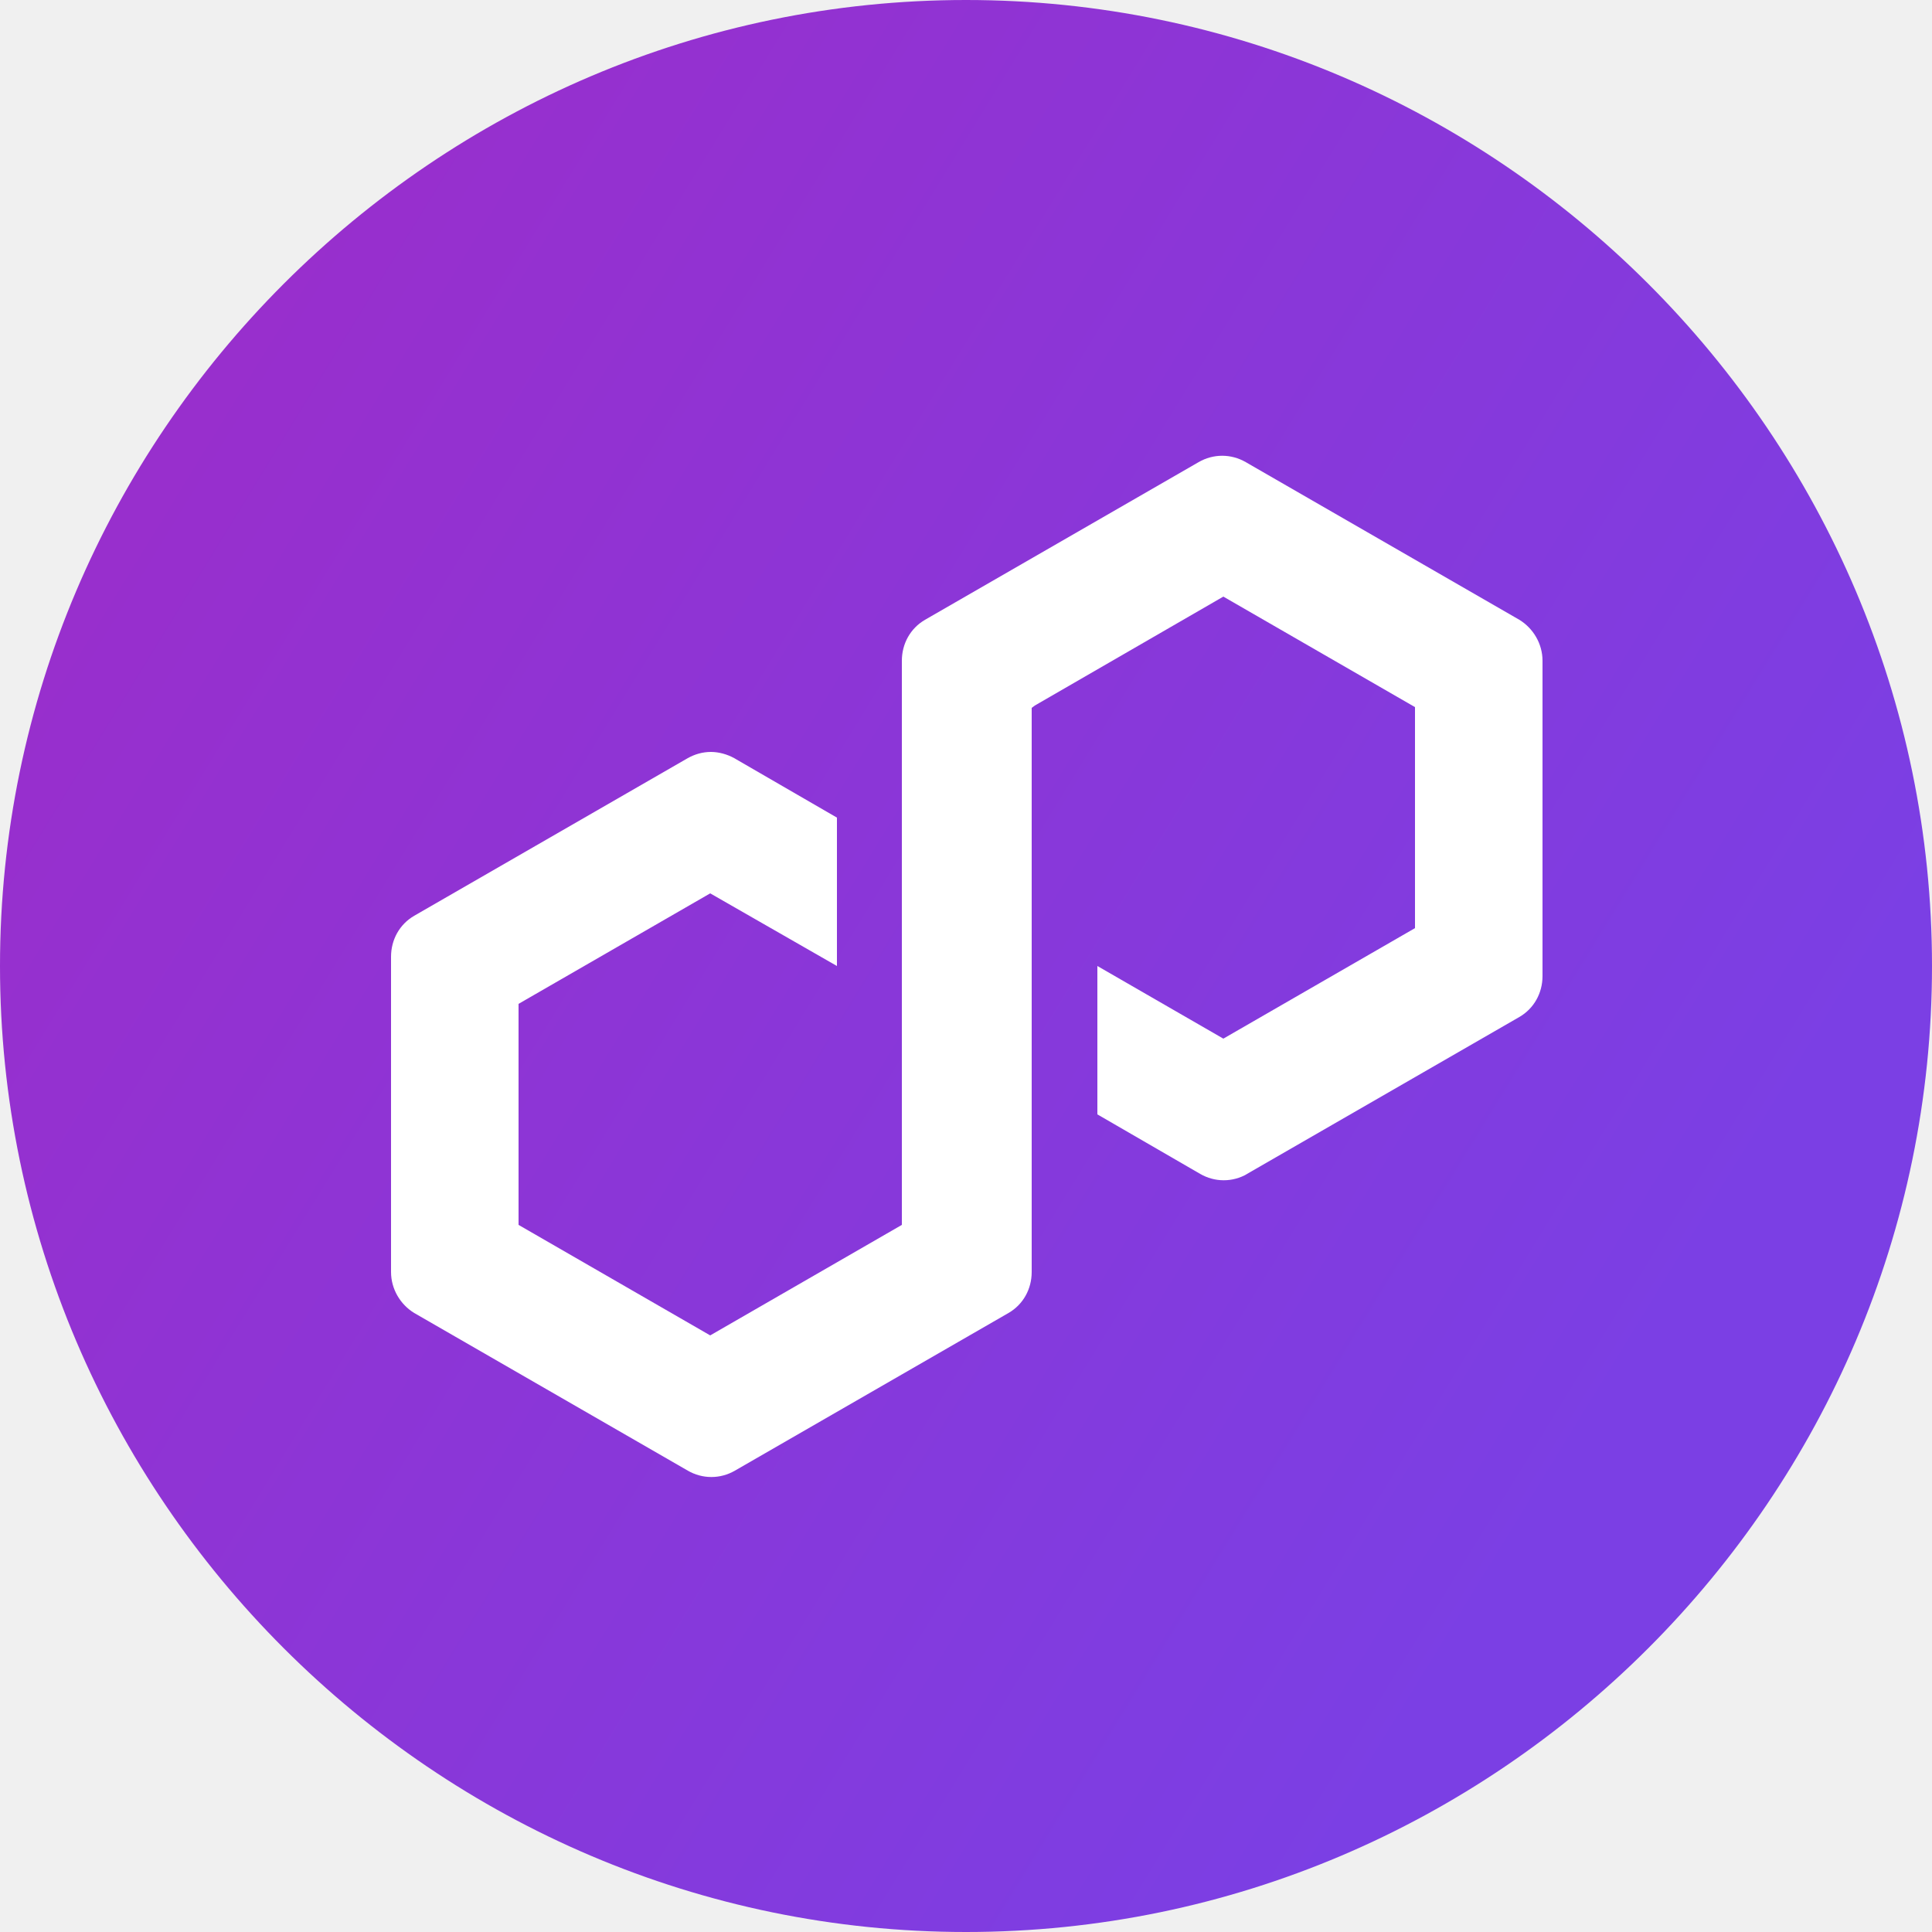
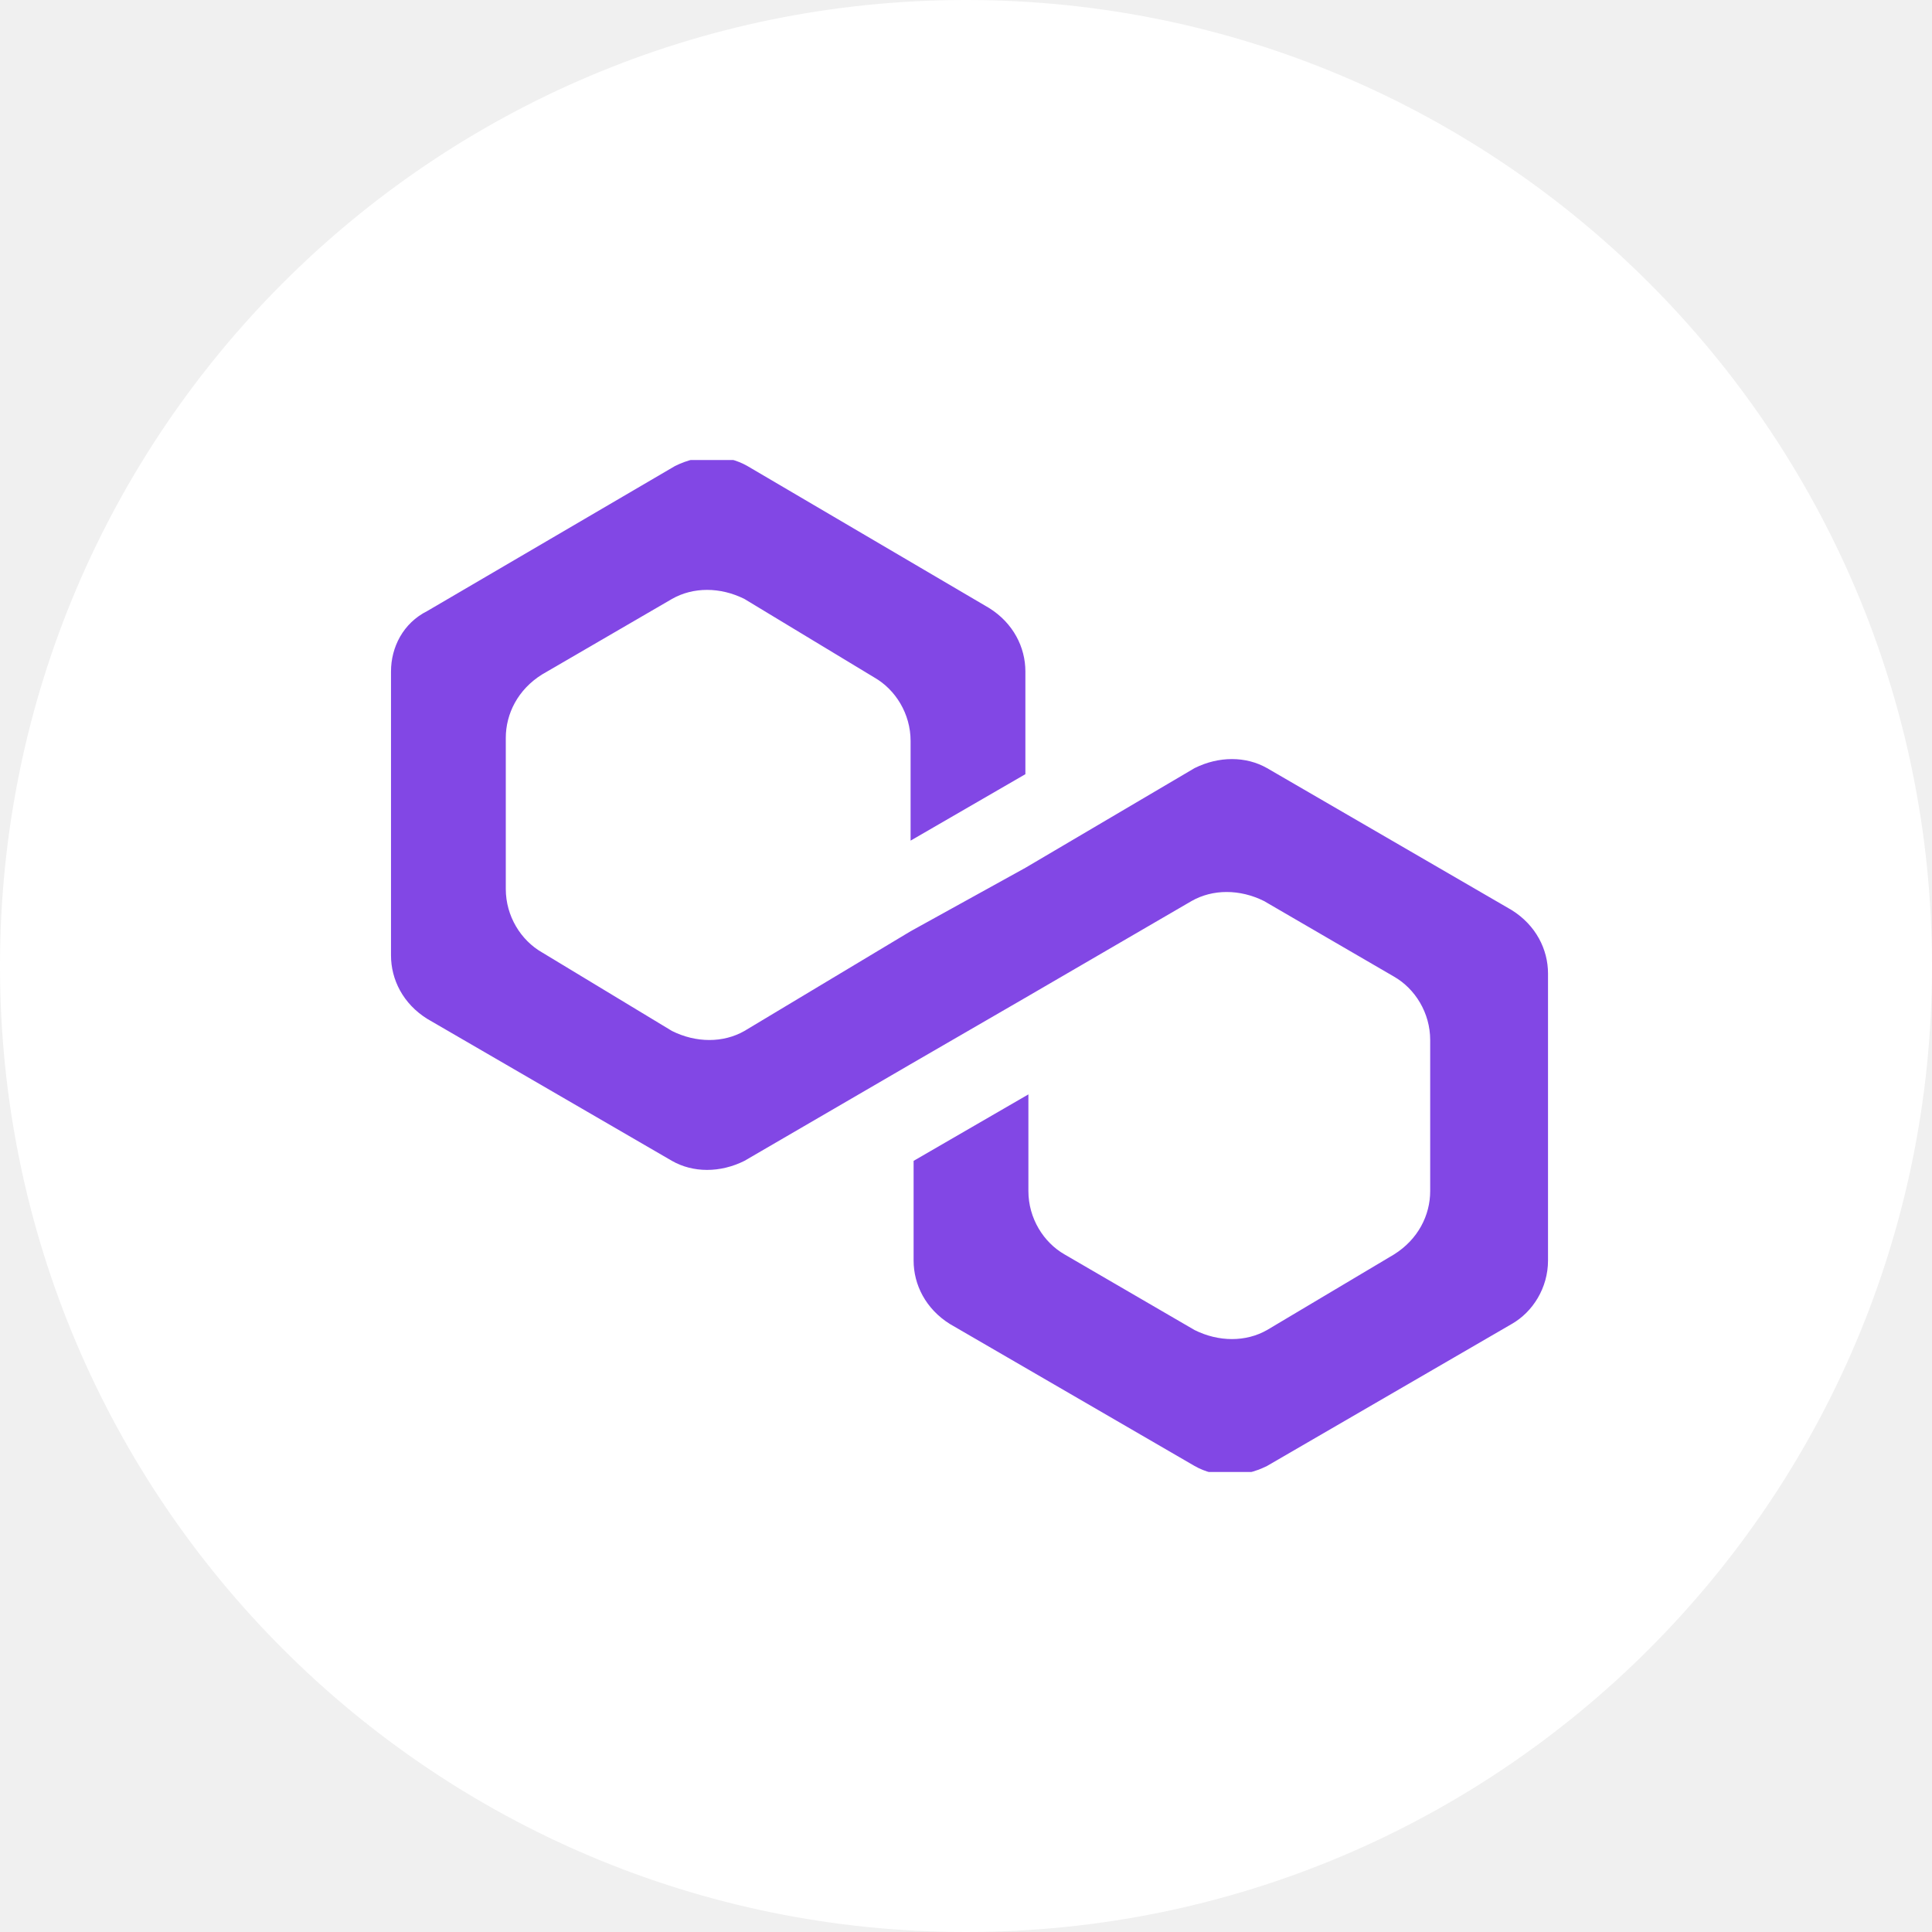
- <svg xmlns="http://www.w3.org/2000/svg" version="1.1" id="Layer_1" x="0px" y="0px" viewBox="0 0 2500 2500" style="enable-background:new 0 0 2500 2500;" xml:space="preserve">
-   <style type="text/css">
- 	.st0{fill:url(#SVGID_1_);}
- 	.st1{fill:#FFFFFF;}
- </style>
-   <g id="Layer_x0020_1">
-     <g id="_1705781198752">
-       <linearGradient id="SVGID_1_" gradientUnits="userSpaceOnUse" x1="-457.234" y1="2294.878" x2="2120.766" y2="713.878" gradientTransform="matrix(1 0 0 -1 0 2497.89)">
-         <stop offset="0" style="stop-color:#A229C5" />
-         <stop offset="1" style="stop-color:#7B3FE4" />
-       </linearGradient>
-       <path class="st0" d="M1250,2500L1250,2500c688,0,1250-563,1250-1250l0,0C2500,562,1937,0,1250,0l0,0C562,0,0,563,0,1250l0,0    C0,1938,563,2500,1250,2500z" />
-       <path class="st1" d="M1612,1520l354-204c19-11,30-31,30-53V855c0-22-12-42-30-53l-354-204c-19-11-42-11-61,0l-354,204    c-19,11-30,31-30,53v730l-248,143l-248-143v-286l248-143l164,94v-192l-133-77c-9-5-20-8-30-8c-11,0-21,3-30,8l-354,204    c-19,11-30,31-30,53v408c0,22,12,42,30,53l354,204c19,11,42,11,61,0l354-204c19-11,30-31,30-53V916l4-3l244-141l248,143v286    l-248,143l-163-94v192l133,77c19,11,42,11,61,0l0,0L1612,1520z" />
-     </g>
+ <svg xmlns="http://www.w3.org/2000/svg" width="84" height="84" viewBox="0 0 84 84" fill="none">
+   <circle cx="42" cy="42" r="42" fill="white" />
+   <g clip-path="url(#clip0_1118_149)">
+     <path d="M55.09 33.397C54.17 32.872 52.988 32.872 51.937 33.397L44.582 37.731L39.591 40.489L32.367 44.824C31.448 45.349 30.266 45.349 29.215 44.824L23.567 41.409C22.648 40.884 21.991 39.833 21.991 38.651V32.084C21.991 31.033 22.516 29.982 23.567 29.325L29.215 26.042C30.134 25.516 31.316 25.516 32.367 26.042L38.015 29.457C38.934 29.982 39.591 31.033 39.591 32.215V36.549L44.582 33.66V29.194C44.582 28.143 44.057 27.093 43.006 26.436L32.498 20.263C31.579 19.737 30.397 19.737 29.346 20.263L18.576 26.567C17.525 27.093 17 28.143 17 29.194V41.54C17 42.591 17.525 43.642 18.576 44.298L29.215 50.472C30.134 50.997 31.316 50.997 32.367 50.472L39.591 46.269L44.582 43.379L51.806 39.176C52.725 38.651 53.907 38.651 54.958 39.176L60.606 42.46C61.525 42.985 62.182 44.036 62.182 45.218V51.785C62.182 52.836 61.657 53.887 60.606 54.543L55.09 57.827C54.17 58.352 52.988 58.352 51.937 57.827L46.29 54.543C45.37 54.018 44.713 52.967 44.713 51.785V47.582L39.722 50.472V54.806C39.722 55.857 40.248 56.907 41.298 57.564L51.937 63.737C52.857 64.263 54.039 64.263 55.09 63.737L65.728 57.564C66.648 57.039 67.305 55.988 67.305 54.806V42.328C67.305 41.278 66.779 40.227 65.728 39.57L55.09 33.397Z" fill="#8247E5" />
  </g>
+   <defs>
+     <clipPath id="clip0_1118_149">
+       <rect width="50.436" height="44" fill="white" transform="translate(17 20)" />
+     </clipPath>
+   </defs>
</svg>
